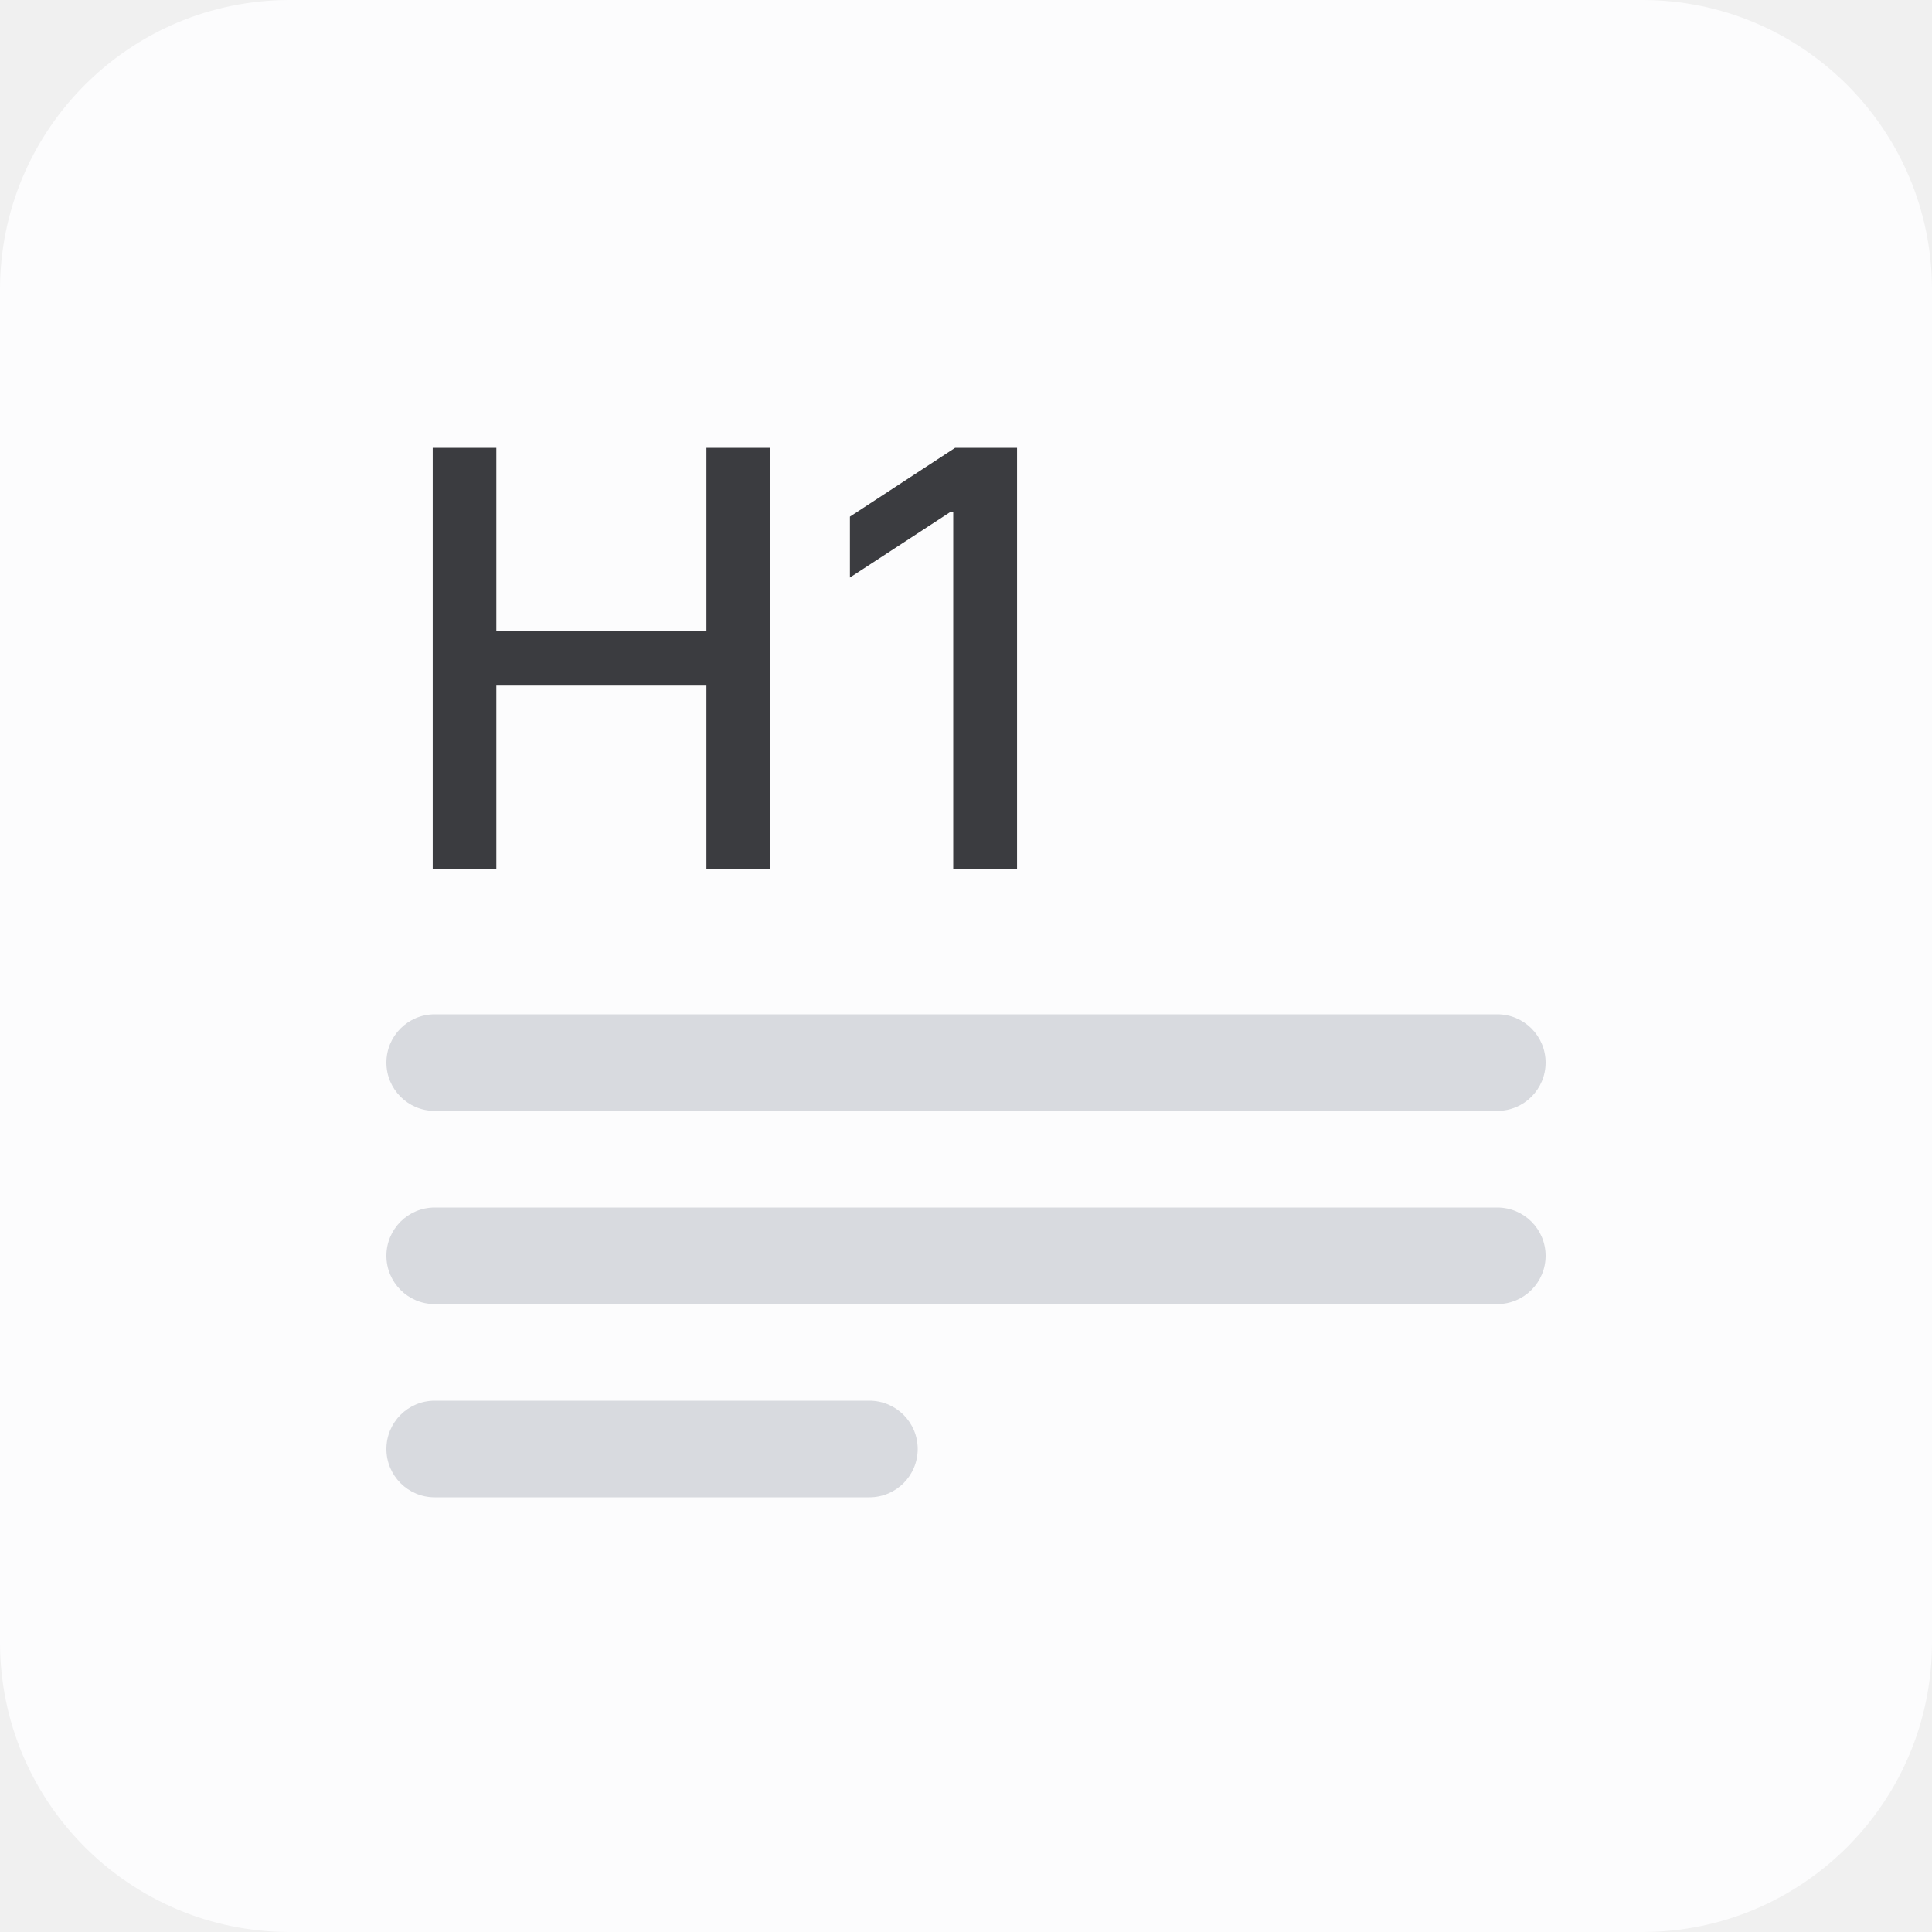
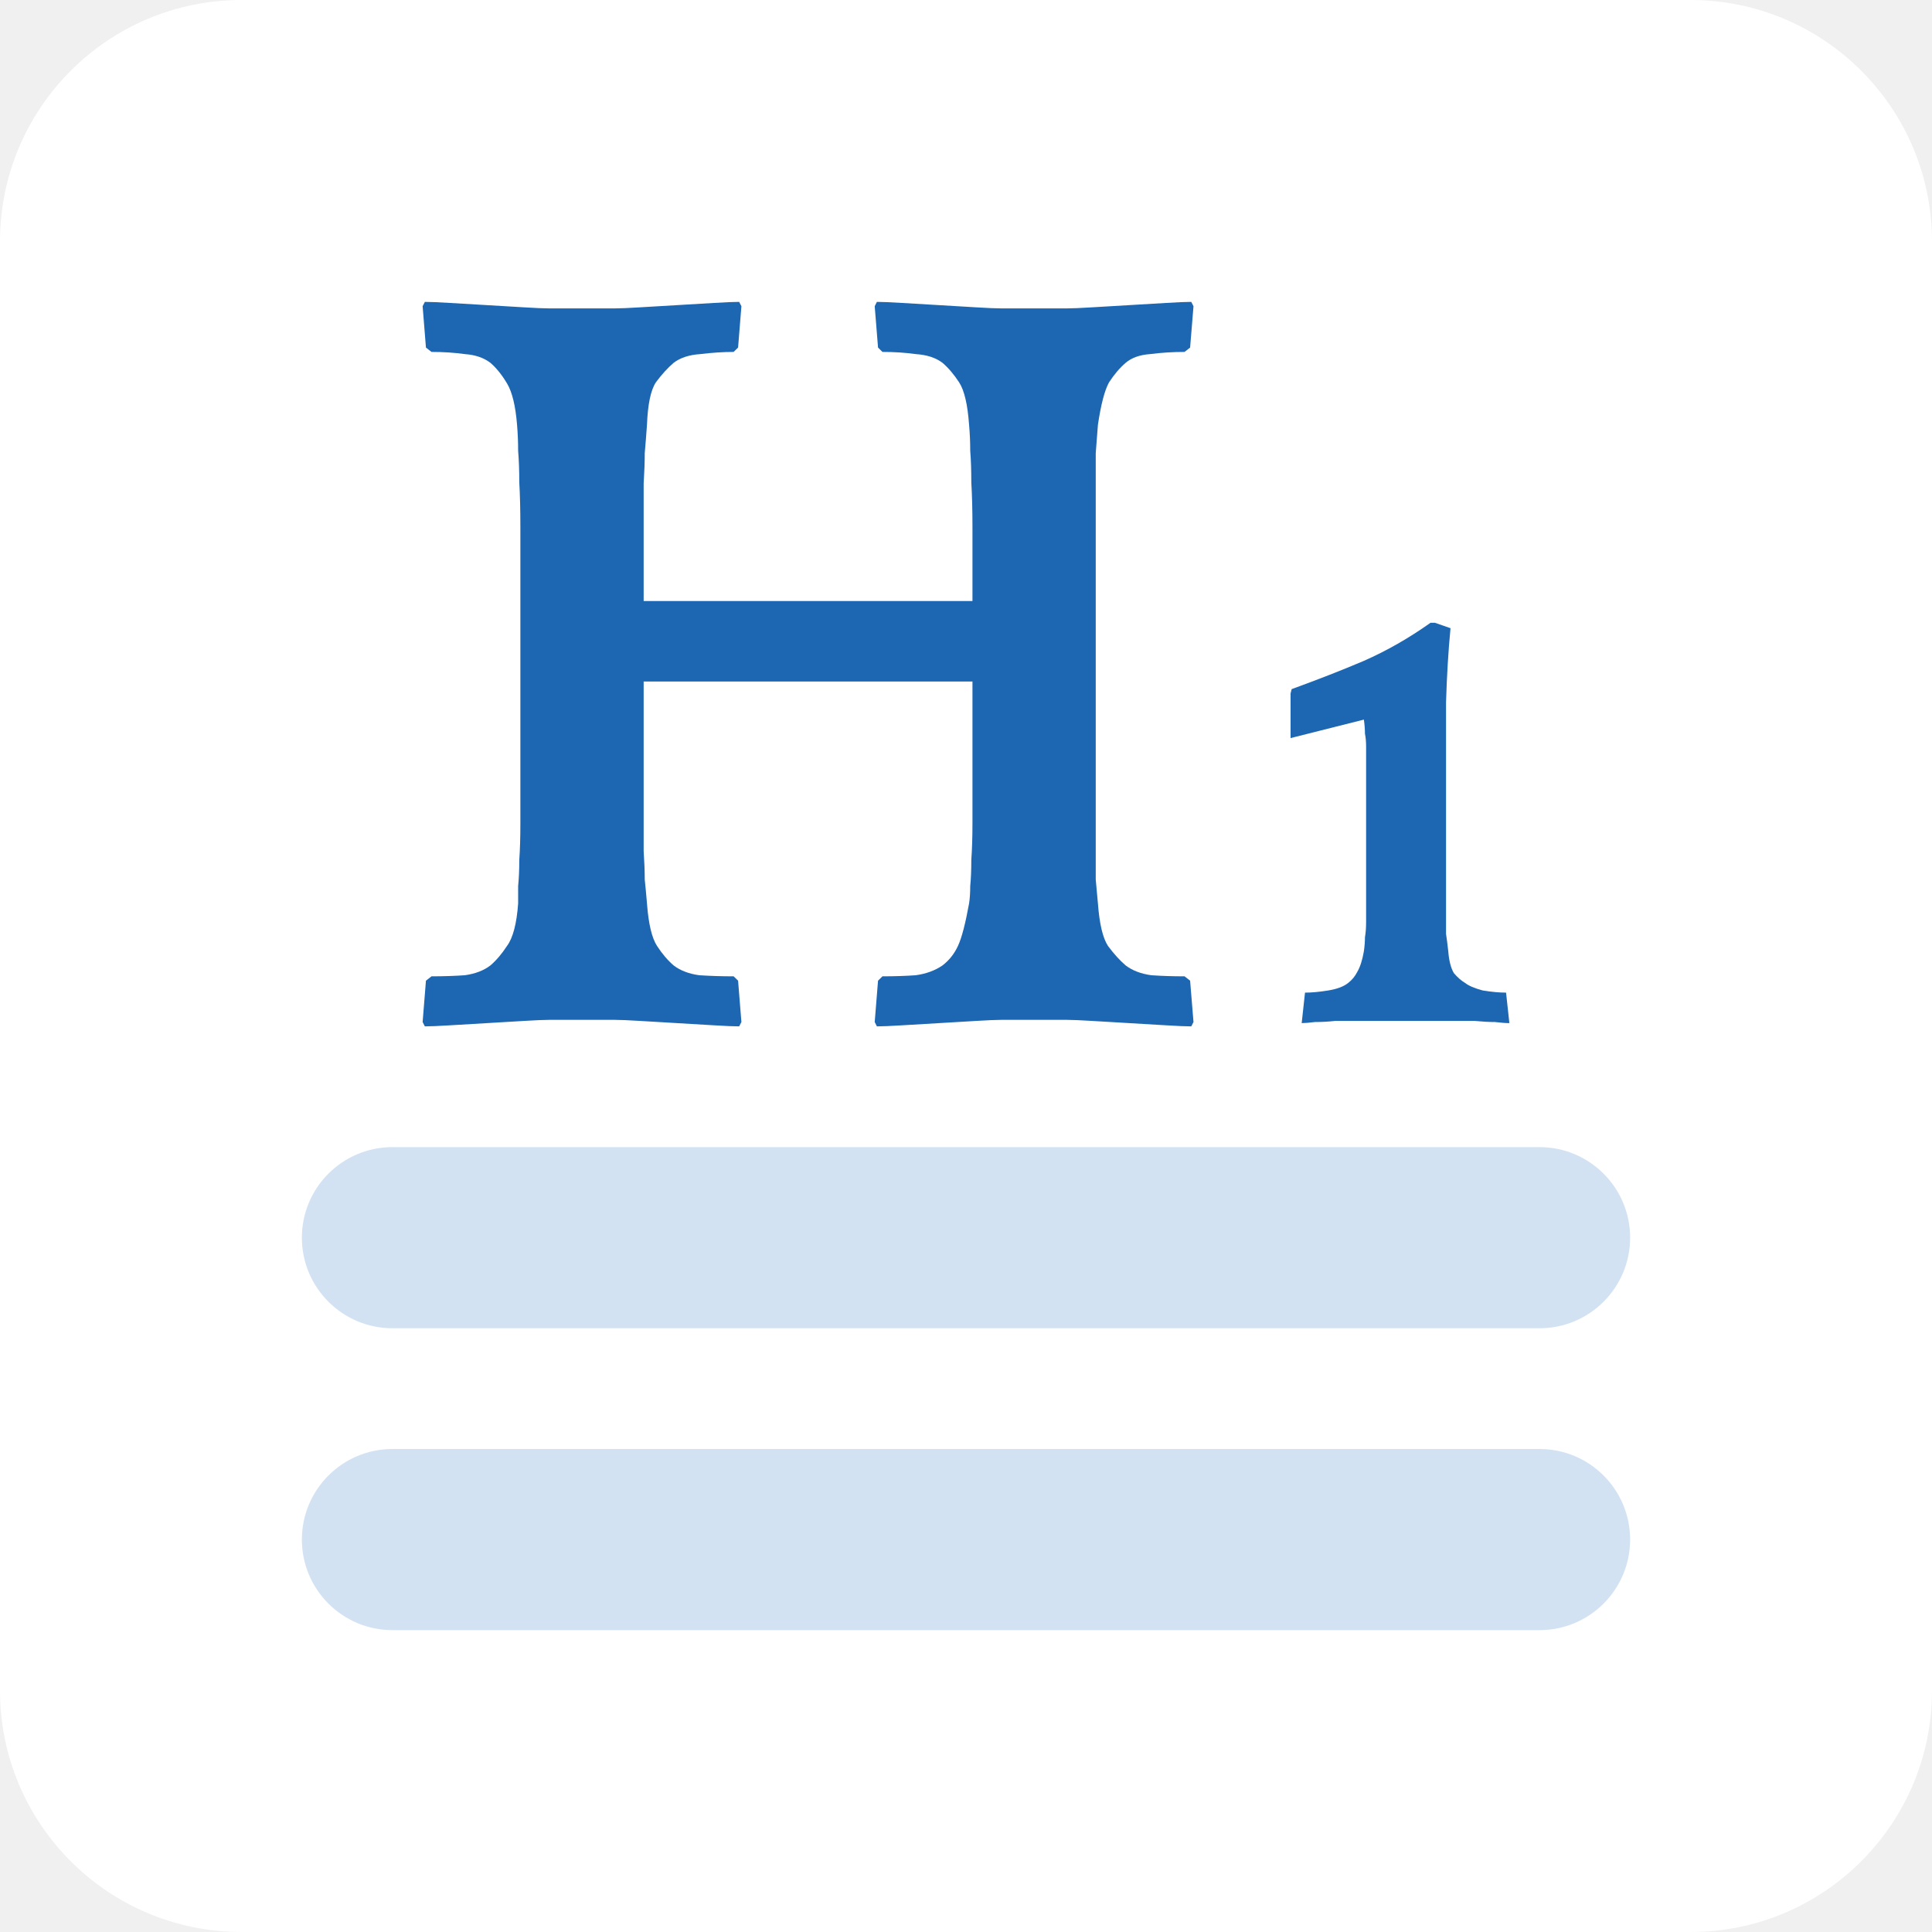
- <svg xmlns="http://www.w3.org/2000/svg" width="40" height="40" viewBox="0 0 40 40" fill="none">
-   <path d="M0 6C0 2.686 2.686 0 6 0H34C37.314 0 40 2.686 40 6V34C40 37.314 37.314 40 34 40H6C2.686 40 0 37.314 0 34V6Z" fill="#FCFCFD" />
-   <path d="M8.959 18V9.273H10.276V13.065H14.626V9.273H15.947V18H14.626V14.195H10.276V18H8.959ZM21.057 9.273V18H19.736V10.594H19.685L17.597 11.957V10.696L19.774 9.273H21.057Z" fill="#3B3C40" />
-   <rect x="8" y="21" width="24" height="2" rx="1" fill="#D8DADF" />
-   <rect x="8" y="25" width="24" height="2" rx="1" fill="#D8DADF" />
-   <rect x="8" y="29" width="11" height="2" rx="1" fill="#D8DADF" />
+ <svg xmlns="http://www.w3.org/2000/svg" width="32" height="32" viewBox="0 0 32 32" fill="none">
+   <path d="M0 4C0 1.791 1.791 0 4 0H28C30.209 0 32 1.791 32 4V28C32 30.209 30.209 32 28 32H4C1.791 32 0 30.209 0 28V4Z" fill="white" />
+   <path d="M5 25.5C5 24.672 5.672 24 6.5 24H25.5C26.328 24 27 24.672 27 25.5C27 26.328 26.328 27 25.5 27H6.5C5.672 27 5 26.328 5 25.5Z" fill="#D2E2F3" />
+   <path d="M5 20.5C5 19.672 5.672 19 6.5 19H25.5C26.328 19 27 19.672 27 20.5C27 21.328 26.328 22 25.5 22H6.5C5.672 22 5 21.328 5 20.5Z" fill="#D2E2F3" />
+   <path d="M19.731 17C19.645 17 19.504 16.994 19.308 16.982C19.111 16.97 18.909 16.958 18.701 16.946C18.492 16.934 18.29 16.922 18.093 16.91C17.897 16.898 17.756 16.892 17.67 16.892H16.585C16.499 16.892 16.358 16.898 16.162 16.91C15.966 16.922 15.763 16.934 15.555 16.946C15.346 16.958 15.144 16.97 14.948 16.982C14.751 16.994 14.61 17 14.524 17L14.488 16.928L14.543 16.243L14.616 16.171C14.813 16.171 14.997 16.165 15.168 16.153C15.34 16.129 15.487 16.075 15.61 15.991C15.72 15.907 15.806 15.799 15.867 15.667C15.929 15.534 15.99 15.3 16.051 14.964C16.064 14.88 16.07 14.784 16.07 14.676C16.082 14.556 16.088 14.411 16.088 14.243C16.1 14.075 16.107 13.871 16.107 13.631C16.107 13.39 16.107 13.09 16.107 12.73V11.288H10.661V12.369C10.661 12.802 10.661 13.156 10.661 13.432C10.661 13.697 10.661 13.919 10.661 14.099C10.673 14.279 10.679 14.435 10.679 14.568C10.692 14.688 10.704 14.82 10.716 14.964C10.741 15.3 10.796 15.534 10.882 15.667C10.968 15.799 11.06 15.907 11.158 15.991C11.268 16.075 11.409 16.129 11.581 16.153C11.765 16.165 11.955 16.171 12.151 16.171L12.225 16.243L12.28 16.928L12.243 17C12.157 17 12.016 16.994 11.82 16.982C11.624 16.97 11.421 16.958 11.213 16.946C11.004 16.934 10.802 16.922 10.606 16.91C10.41 16.898 10.269 16.892 10.183 16.892H9.097C9.011 16.892 8.87 16.898 8.674 16.91C8.478 16.922 8.276 16.934 8.067 16.946C7.859 16.958 7.656 16.97 7.46 16.982C7.264 16.994 7.123 17 7.037 17L7 16.928L7.055 16.243L7.147 16.171C7.343 16.171 7.527 16.165 7.699 16.153C7.871 16.129 8.012 16.075 8.122 15.991C8.22 15.907 8.312 15.799 8.398 15.667C8.496 15.534 8.558 15.3 8.582 14.964C8.582 14.88 8.582 14.784 8.582 14.676C8.594 14.556 8.601 14.411 8.601 14.243C8.613 14.075 8.619 13.871 8.619 13.631C8.619 13.39 8.619 13.09 8.619 12.73V9.793C8.619 9.372 8.619 9.018 8.619 8.73C8.619 8.441 8.613 8.195 8.601 7.991C8.601 7.787 8.594 7.613 8.582 7.468C8.582 7.324 8.576 7.18 8.564 7.036C8.539 6.724 8.484 6.495 8.398 6.351C8.312 6.207 8.22 6.093 8.122 6.009C8.012 5.925 7.871 5.877 7.699 5.865C7.527 5.841 7.343 5.829 7.147 5.829L7.055 5.757L7 5.072L7.037 5C7.123 5 7.264 5.006 7.46 5.018C7.656 5.03 7.859 5.042 8.067 5.054C8.276 5.066 8.478 5.078 8.674 5.09C8.87 5.102 9.011 5.108 9.097 5.108H10.183C10.269 5.108 10.41 5.102 10.606 5.09C10.802 5.078 11.004 5.066 11.213 5.054C11.421 5.042 11.624 5.03 11.82 5.018C12.016 5.006 12.157 5 12.243 5L12.28 5.072L12.225 5.757L12.151 5.829C11.979 5.829 11.796 5.841 11.599 5.865C11.415 5.877 11.268 5.925 11.158 6.009C11.06 6.093 10.961 6.201 10.863 6.333C10.777 6.465 10.729 6.7 10.716 7.036C10.704 7.204 10.692 7.36 10.679 7.505C10.679 7.649 10.673 7.817 10.661 8.009C10.661 8.201 10.661 8.435 10.661 8.712C10.661 8.988 10.661 9.342 10.661 9.775V9.955H16.107V9.793C16.107 9.372 16.107 9.018 16.107 8.73C16.107 8.441 16.1 8.195 16.088 7.991C16.088 7.787 16.082 7.613 16.07 7.468C16.07 7.324 16.064 7.18 16.051 7.036C16.027 6.7 15.972 6.465 15.886 6.333C15.8 6.201 15.708 6.093 15.61 6.009C15.499 5.925 15.352 5.877 15.168 5.865C14.997 5.841 14.813 5.829 14.616 5.829L14.543 5.757L14.488 5.072L14.524 5C14.61 5 14.751 5.006 14.948 5.018C15.144 5.03 15.346 5.042 15.555 5.054C15.763 5.066 15.966 5.078 16.162 5.09C16.358 5.102 16.499 5.108 16.585 5.108H17.67C17.756 5.108 17.897 5.102 18.093 5.09C18.29 5.078 18.492 5.066 18.701 5.054C18.909 5.042 19.111 5.03 19.308 5.018C19.504 5.006 19.645 5 19.731 5L19.768 5.072L19.712 5.757L19.62 5.829C19.424 5.829 19.234 5.841 19.05 5.865C18.878 5.877 18.744 5.925 18.645 6.009C18.547 6.093 18.455 6.201 18.369 6.333C18.296 6.465 18.235 6.7 18.185 7.036C18.173 7.204 18.161 7.36 18.149 7.505C18.149 7.649 18.149 7.817 18.149 8.009C18.149 8.201 18.149 8.435 18.149 8.712C18.149 8.988 18.149 9.342 18.149 9.775V12.369C18.149 12.802 18.149 13.156 18.149 13.432C18.149 13.697 18.149 13.919 18.149 14.099C18.149 14.279 18.149 14.435 18.149 14.568C18.161 14.688 18.173 14.82 18.185 14.964C18.21 15.3 18.265 15.534 18.351 15.667C18.449 15.799 18.547 15.907 18.645 15.991C18.756 16.075 18.897 16.129 19.069 16.153C19.24 16.165 19.424 16.171 19.62 16.171L19.712 16.243L19.768 16.928L19.731 17Z" fill="#1D67B2" />
+   <path d="M21.376 11.486L21.394 11.414C21.823 11.258 22.222 11.102 22.59 10.946C22.97 10.778 23.338 10.568 23.694 10.315H23.767L24.025 10.405C23.988 10.79 23.964 11.198 23.951 11.631C23.951 12.051 23.951 12.556 23.951 13.144V14.135C23.951 14.387 23.951 14.598 23.951 14.766C23.951 14.922 23.951 15.06 23.951 15.18C23.951 15.288 23.951 15.384 23.951 15.469C23.964 15.553 23.976 15.649 23.988 15.757C24 15.913 24.031 16.033 24.08 16.117C24.142 16.189 24.203 16.243 24.264 16.279C24.325 16.327 24.424 16.369 24.558 16.405C24.706 16.429 24.834 16.441 24.945 16.441L25 16.946C24.939 16.946 24.859 16.94 24.761 16.928C24.663 16.928 24.552 16.922 24.43 16.91C24.319 16.91 24.209 16.91 24.099 16.91C24 16.91 23.927 16.91 23.878 16.91H22.7C22.639 16.91 22.553 16.91 22.443 16.91C22.345 16.91 22.234 16.91 22.112 16.91C22.001 16.922 21.891 16.928 21.78 16.928C21.682 16.94 21.609 16.946 21.56 16.946L21.615 16.441C21.725 16.441 21.854 16.429 22.001 16.405C22.148 16.381 22.259 16.339 22.332 16.279C22.394 16.231 22.443 16.171 22.48 16.099C22.529 16.015 22.565 15.901 22.59 15.757C22.602 15.673 22.608 15.595 22.608 15.523C22.621 15.45 22.627 15.366 22.627 15.27C22.627 15.162 22.627 15.042 22.627 14.91C22.627 14.766 22.627 14.592 22.627 14.387V13.18C22.627 12.976 22.627 12.814 22.627 12.694C22.627 12.562 22.627 12.454 22.627 12.369C22.627 12.285 22.621 12.213 22.608 12.153C22.608 12.081 22.602 12.003 22.59 11.919L21.376 12.225V11.486Z" fill="#1D67B2" />
</svg>
